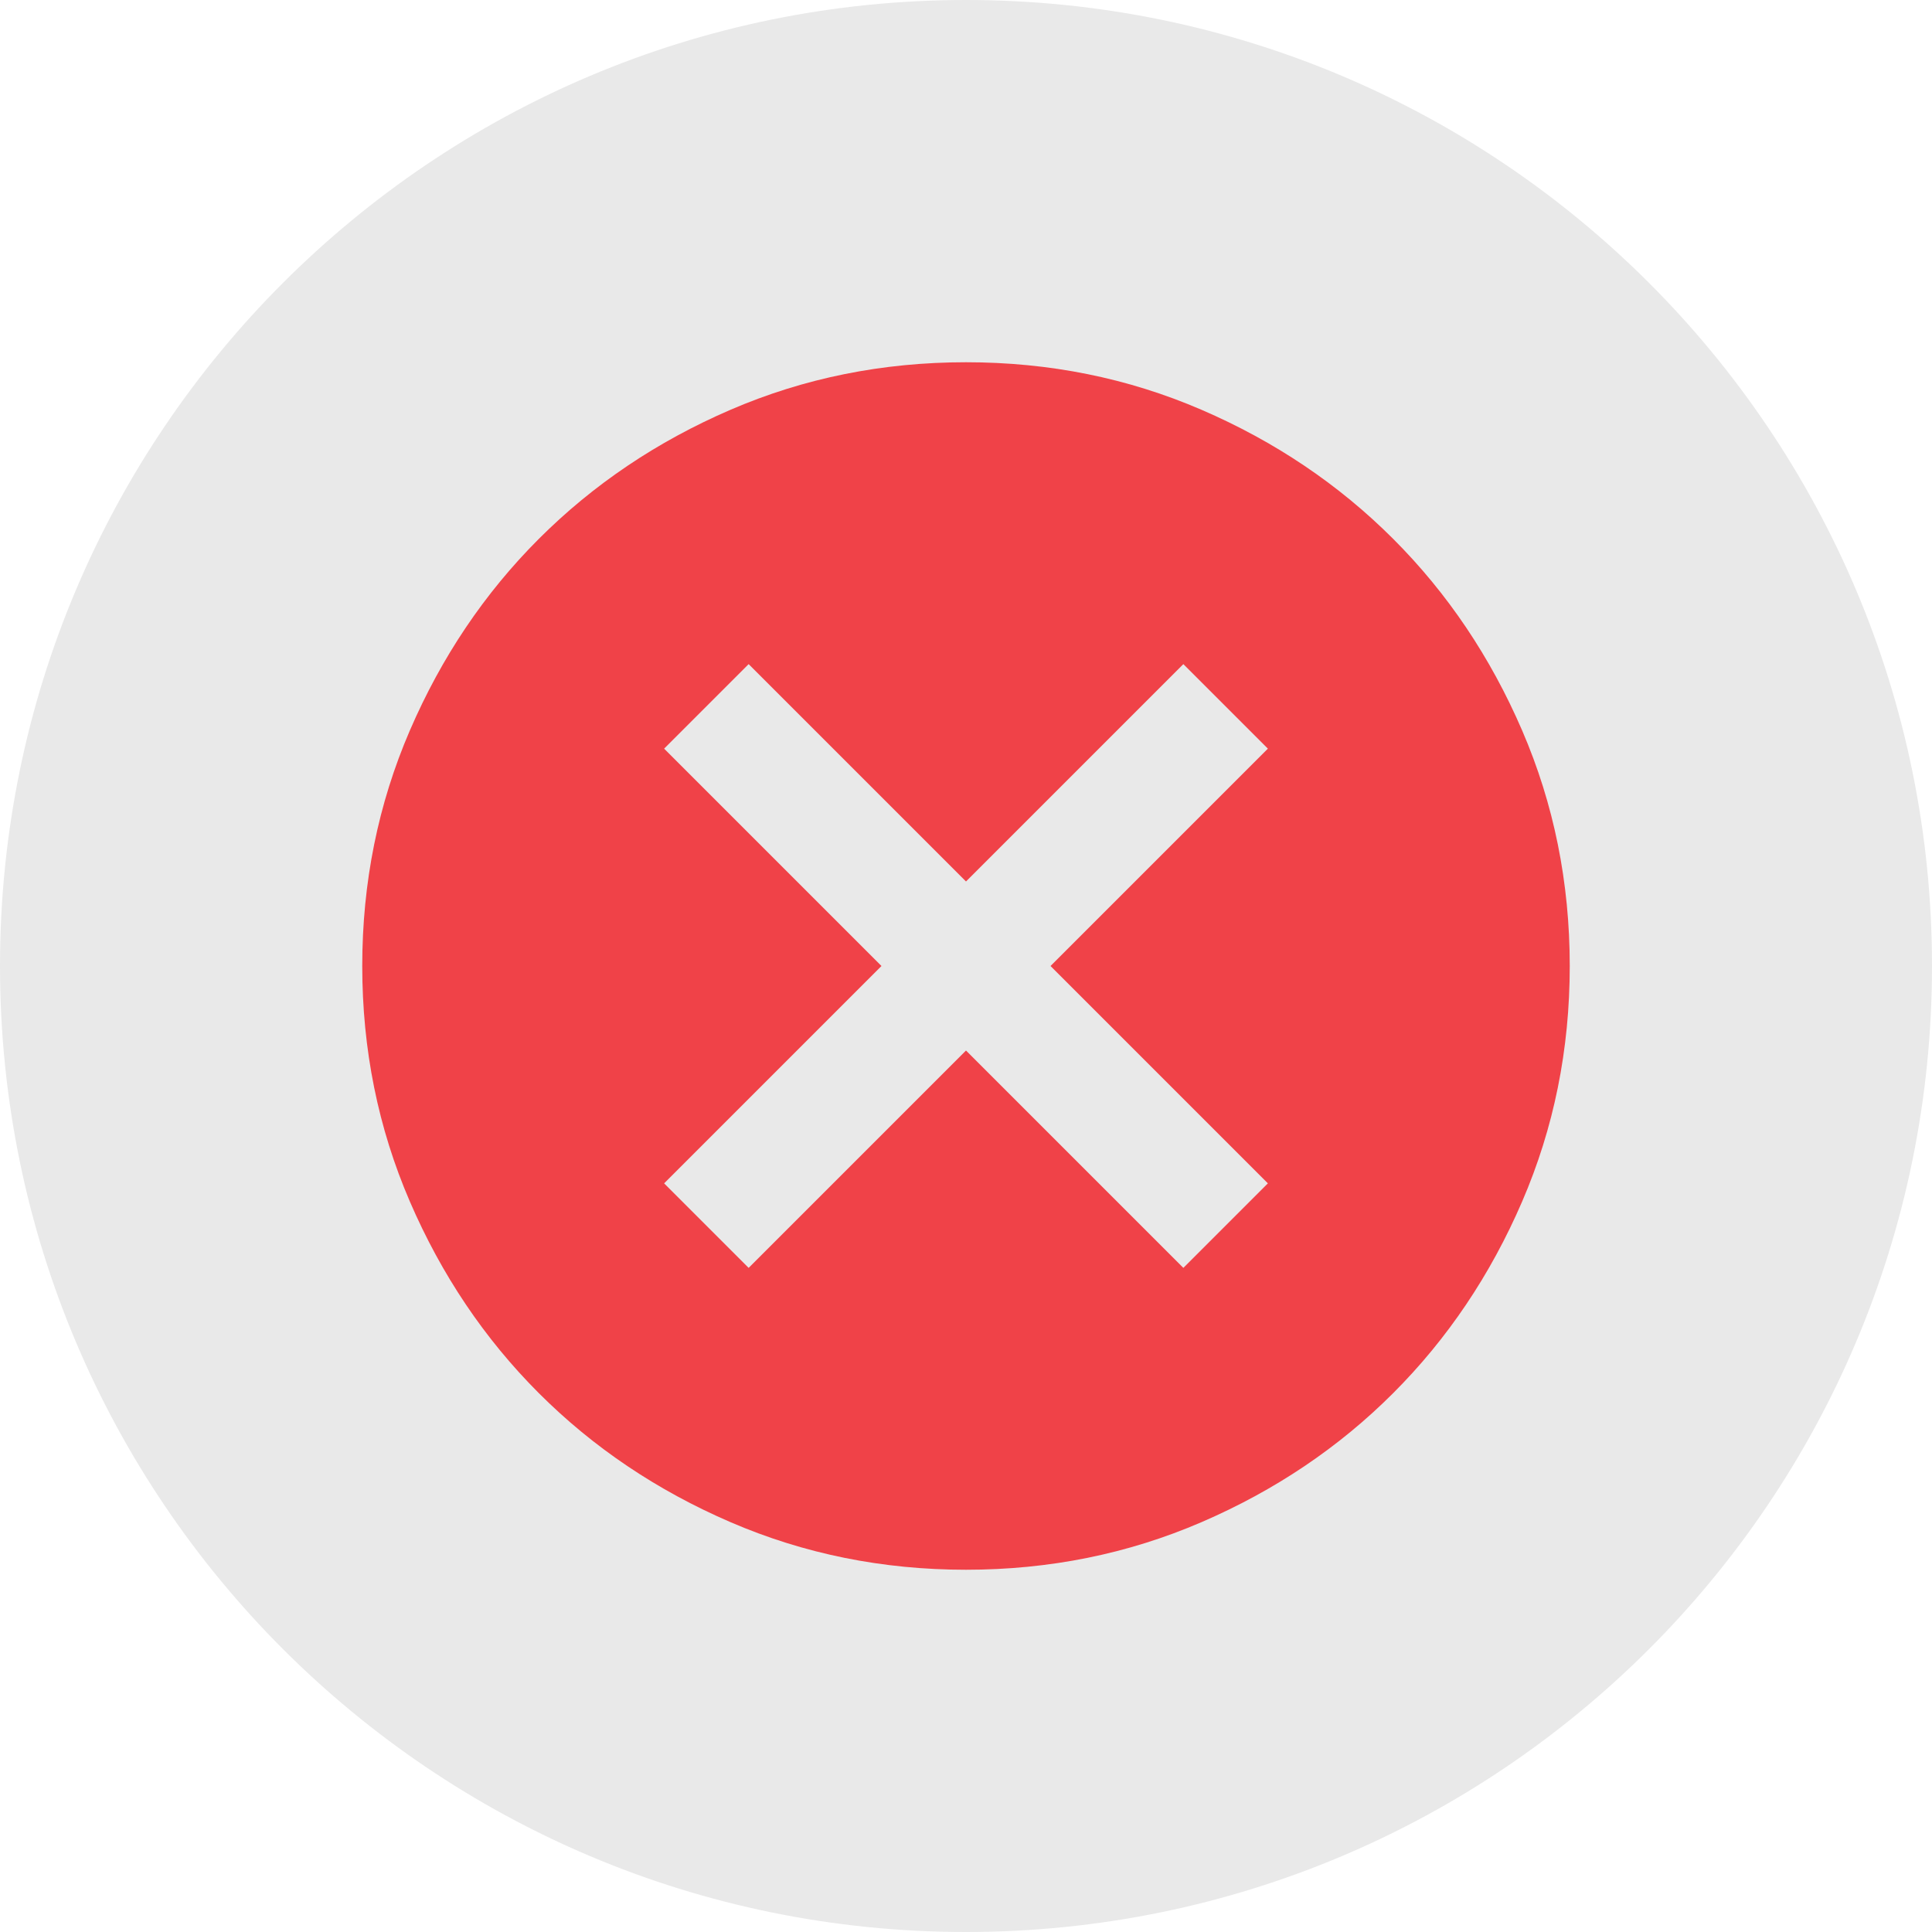
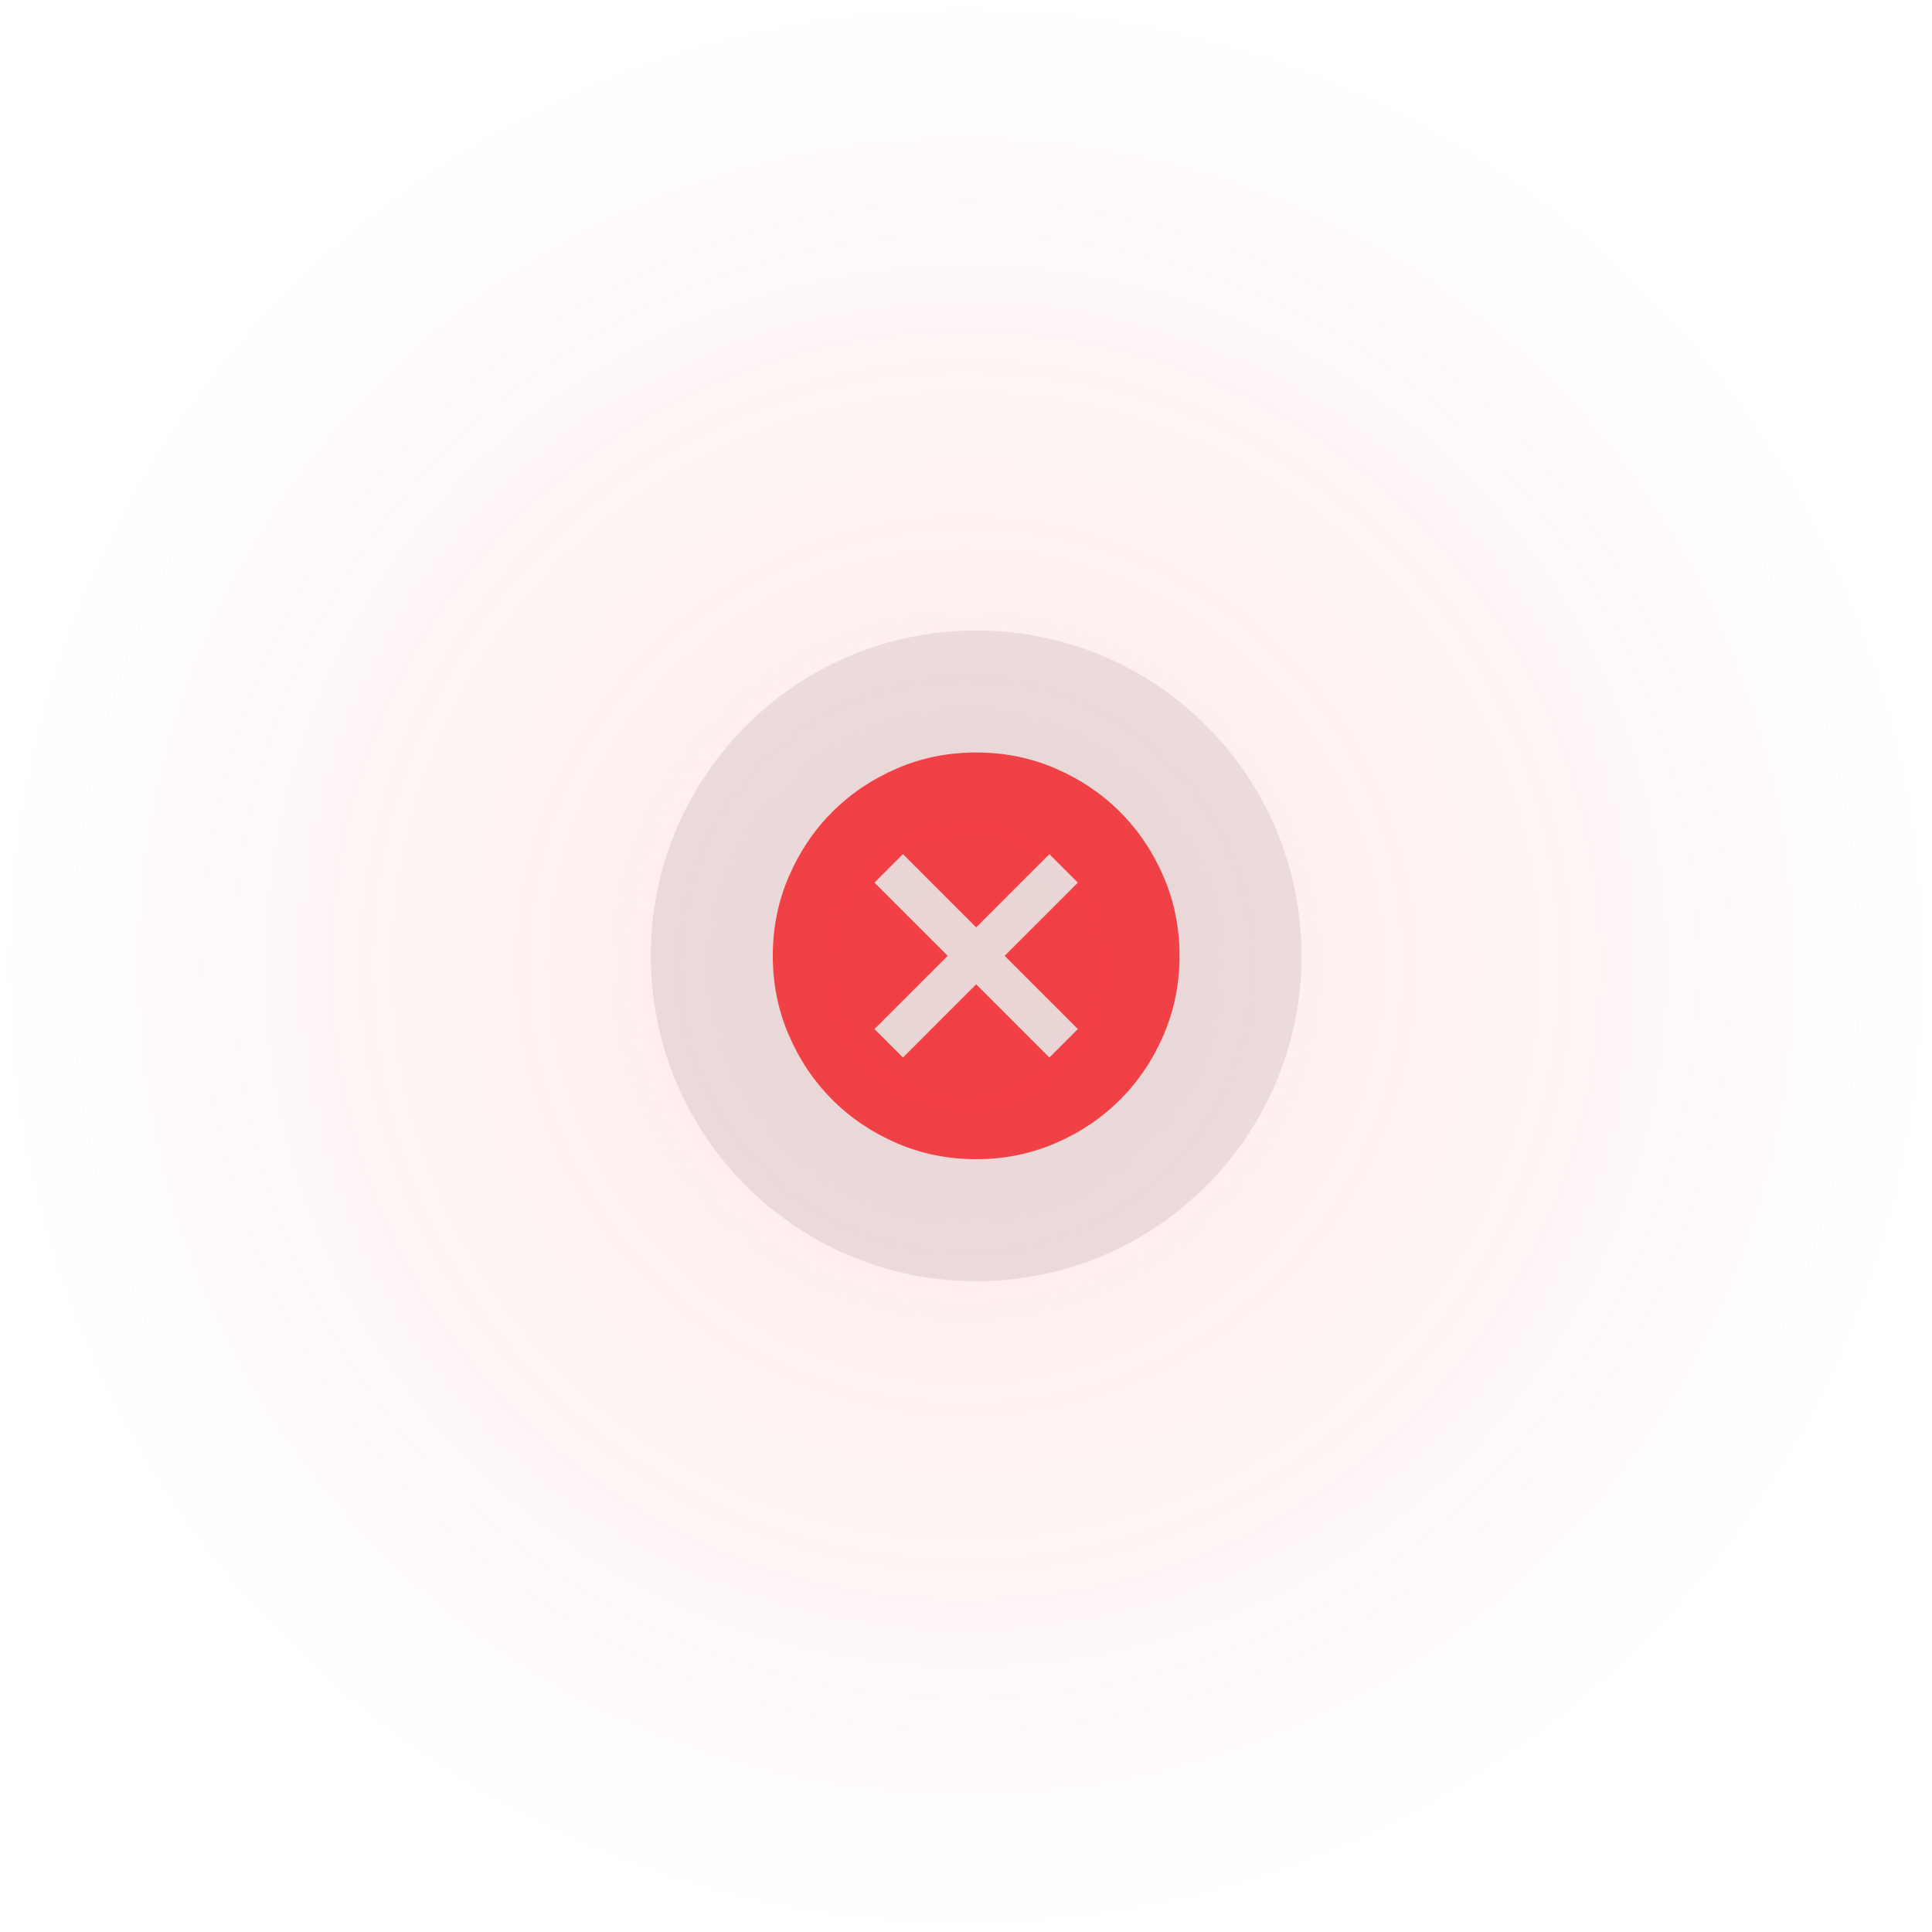
- <svg xmlns="http://www.w3.org/2000/svg" width="32" height="32" viewBox="0 0 32 32" fill="none">
-   <rect width="32" height="32" rx="16" fill="#E9E9E9" />
-   <mask id="mask0_116_6695" style="mask-type:alpha" maskUnits="userSpaceOnUse" x="4" y="4" width="24" height="24">
-     <rect x="4" y="4" width="24" height="24" fill="#D9D9D9" />
+ <svg xmlns="http://www.w3.org/2000/svg" width="95" height="95" viewBox="0 0 95 95" fill="none">
+   <rect x="32" y="31" width="32" height="32" rx="16" fill="#E9E9E9" />
+   <mask id="mask0_1801_13975" style="mask-type:alpha" maskUnits="userSpaceOnUse" x="36" y="35" width="24" height="24">
+     <rect x="36" y="35" width="24" height="24" fill="#D9D9D9" />
  </mask>
-   <g mask="url(#mask0_116_6695)">
-     <path d="M12.4 21L16 17.4L19.6 21L21 19.6L17.4 16L21 12.4L19.6 11L16 14.6L12.4 11L11 12.4L14.6 16L11 19.6L12.4 21ZM16 26C14.617 26 13.317 25.737 12.1 25.212C10.883 24.687 9.825 23.975 8.925 23.075C8.025 22.175 7.313 21.117 6.788 19.9C6.263 18.683 6 17.383 6 16C6 14.617 6.263 13.317 6.788 12.1C7.313 10.883 8.025 9.825 8.925 8.925C9.825 8.025 10.883 7.312 12.1 6.787C13.317 6.262 14.617 6 16 6C17.383 6 18.683 6.262 19.9 6.787C21.117 7.312 22.175 8.025 23.075 8.925C23.975 9.825 24.687 10.883 25.212 12.1C25.737 13.317 26 14.617 26 16C26 17.383 25.737 18.683 25.212 19.9C24.687 21.117 23.975 22.175 23.075 23.075C22.175 23.975 21.117 24.687 19.9 25.212C18.683 25.737 17.383 26 16 26Z" fill="#F04248" />
+   <g mask="url(#mask0_1801_13975)">
+     <path d="M44.4 52L48 48.4L51.6 52L53 50.6L49.4 47L53 43.4L51.6 42L48 45.6L44.4 42L43 43.4L46.6 47L43 50.6L44.4 52ZM48 57C46.617 57 45.317 56.737 44.1 56.212C42.883 55.687 41.825 54.975 40.925 54.075C40.025 53.175 39.313 52.117 38.788 50.9C38.263 49.683 38 48.383 38 47C38 45.617 38.263 44.317 38.788 43.1C39.313 41.883 40.025 40.825 40.925 39.925C41.825 39.025 42.883 38.312 44.1 37.787C45.317 37.262 46.617 37 48 37C49.383 37 50.683 37.262 51.9 37.787C53.117 38.312 54.175 39.025 55.075 39.925C55.975 40.825 56.687 41.883 57.212 43.1C57.737 44.317 58 45.617 58 47C58 48.383 57.737 49.683 57.212 50.9C56.687 52.117 55.975 53.175 55.075 54.075C54.175 54.975 53.117 55.687 51.9 56.212C50.683 56.737 49.383 57 48 57Z" fill="#F04248" />
  </g>
+   <circle cx="47.5" cy="47.5" r="47.5" fill="url(#paint0_radial_1801_13975)" fill-opacity="0.12" />
+   <defs>
+     <radialGradient id="paint0_radial_1801_13975" cx="0" cy="0" r="1" gradientUnits="userSpaceOnUse" gradientTransform="translate(47.5 47.5) rotate(90) scale(47.5)">
+       <stop stop-color="#F93535" />
+       <stop offset="1" stop-color="#F93535" stop-opacity="0" />
+     </radialGradient>
+   </defs>
</svg>
